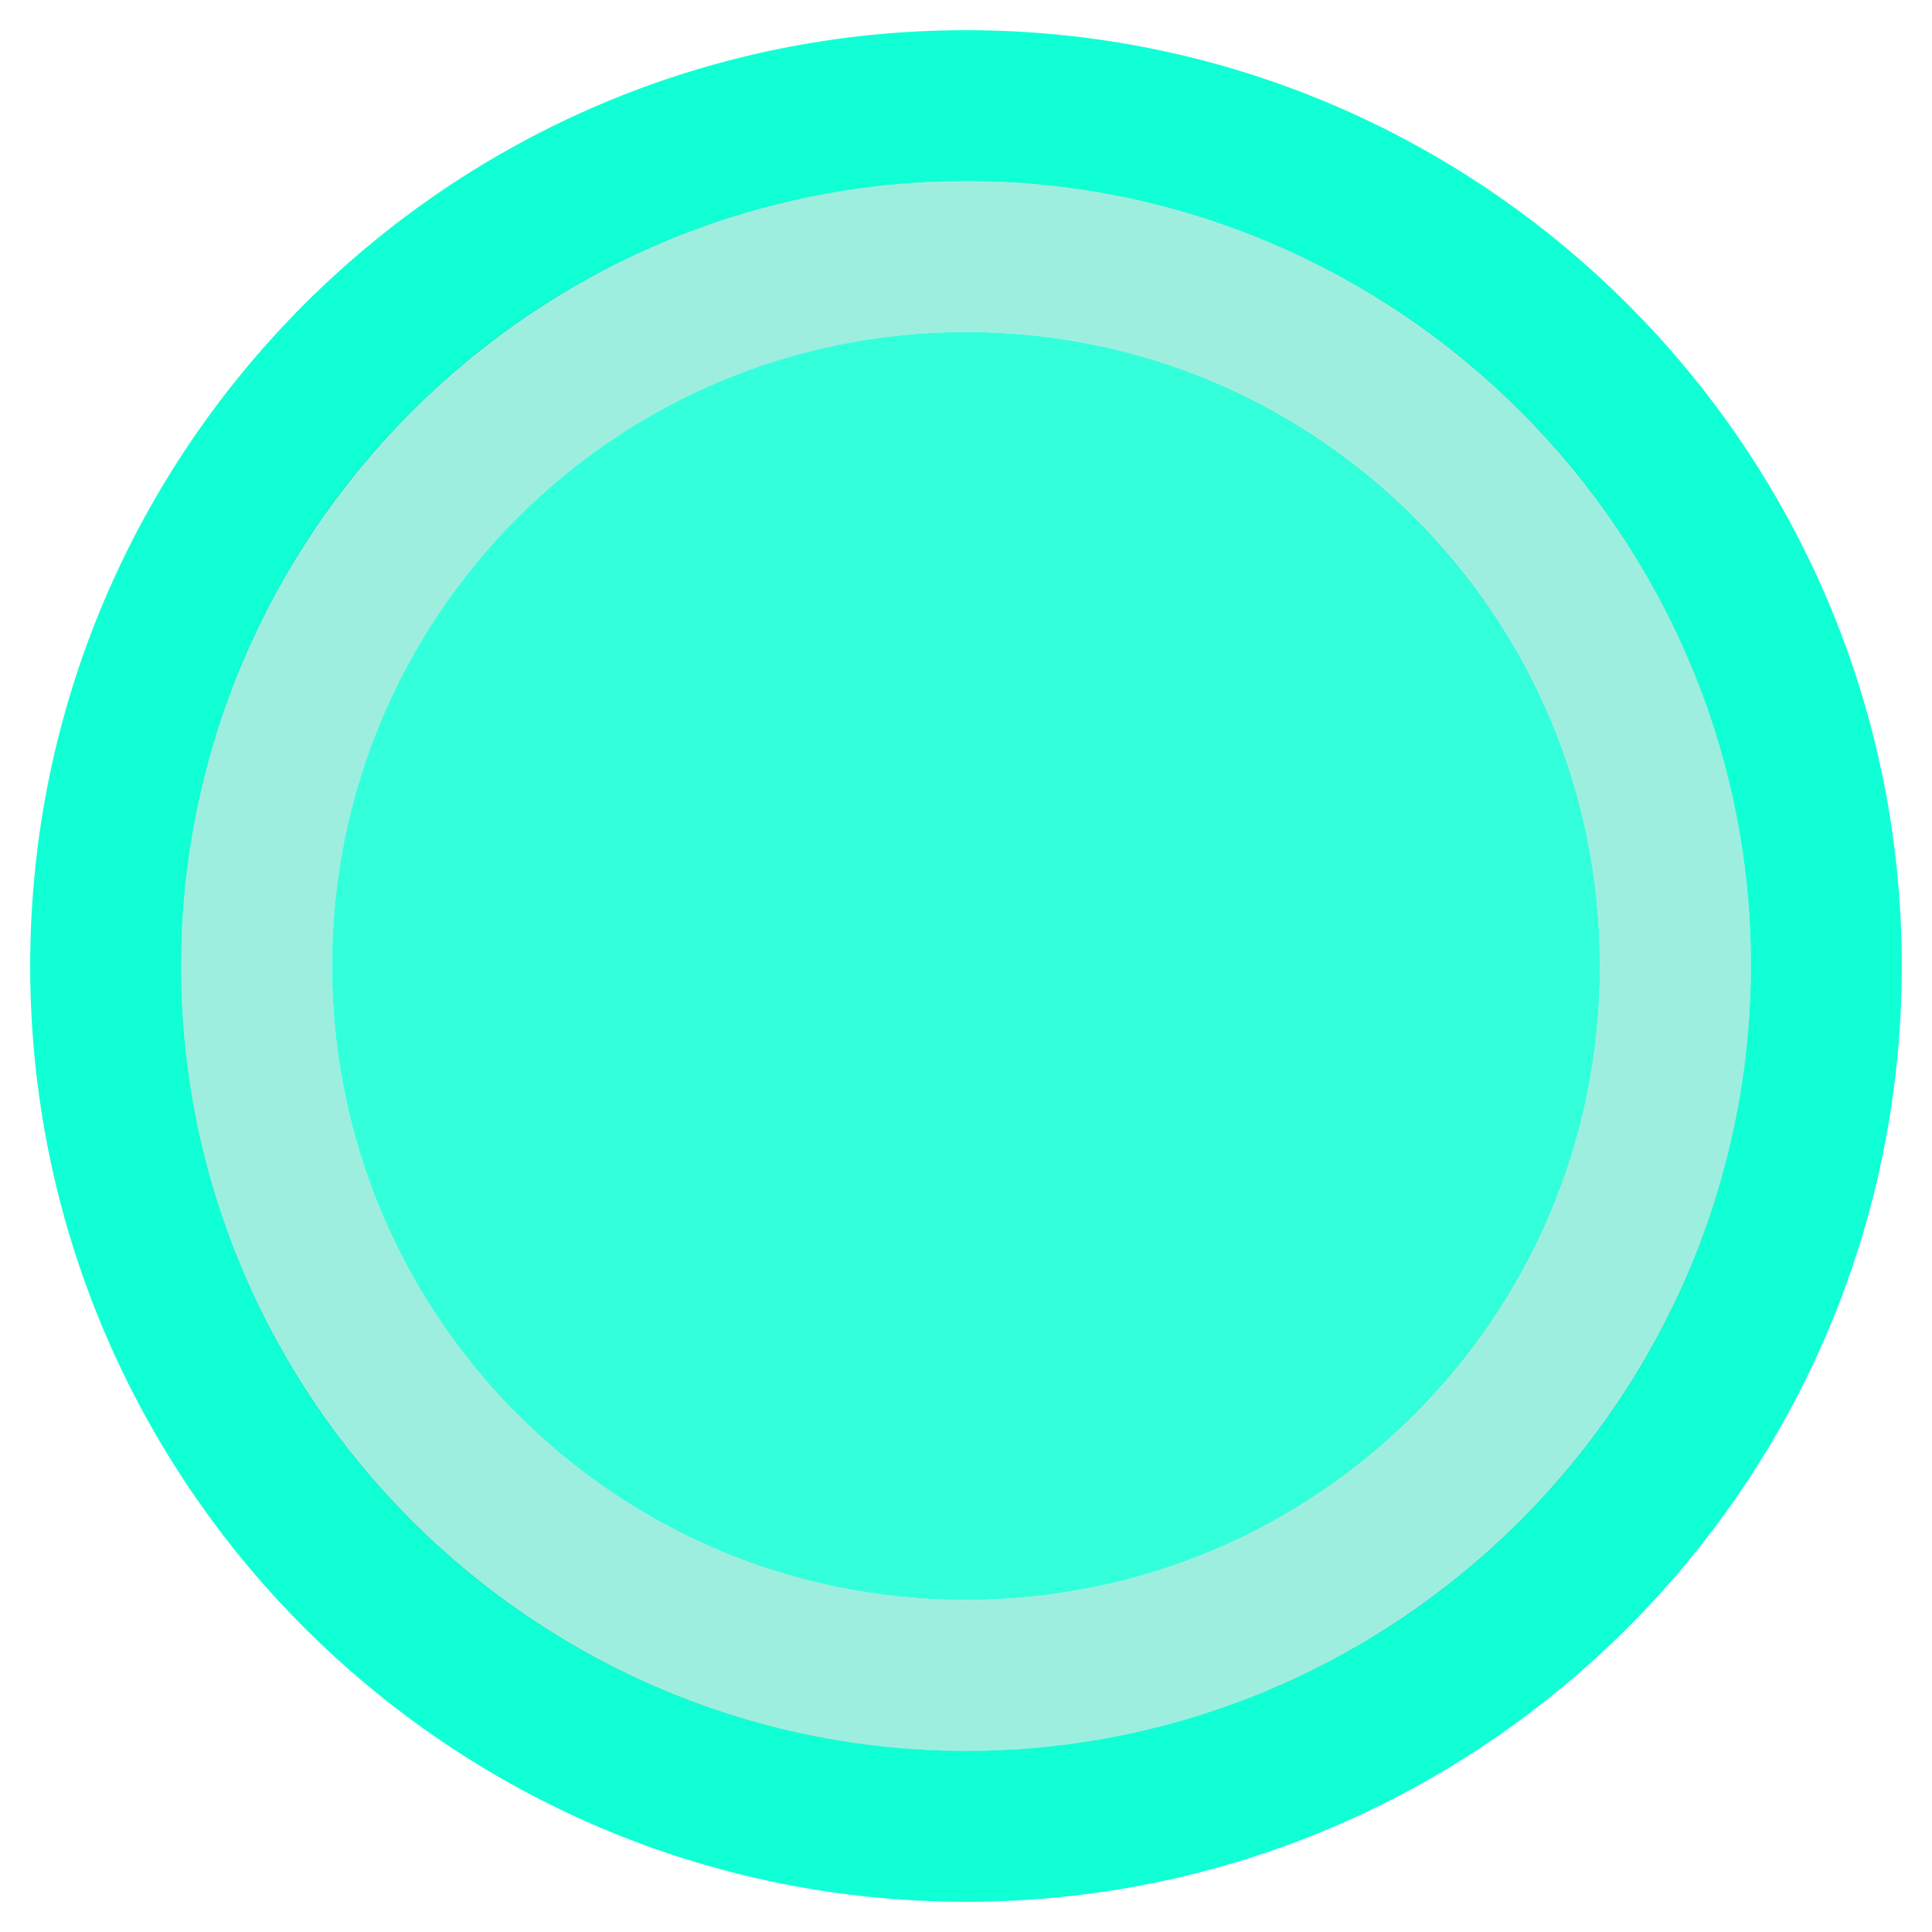
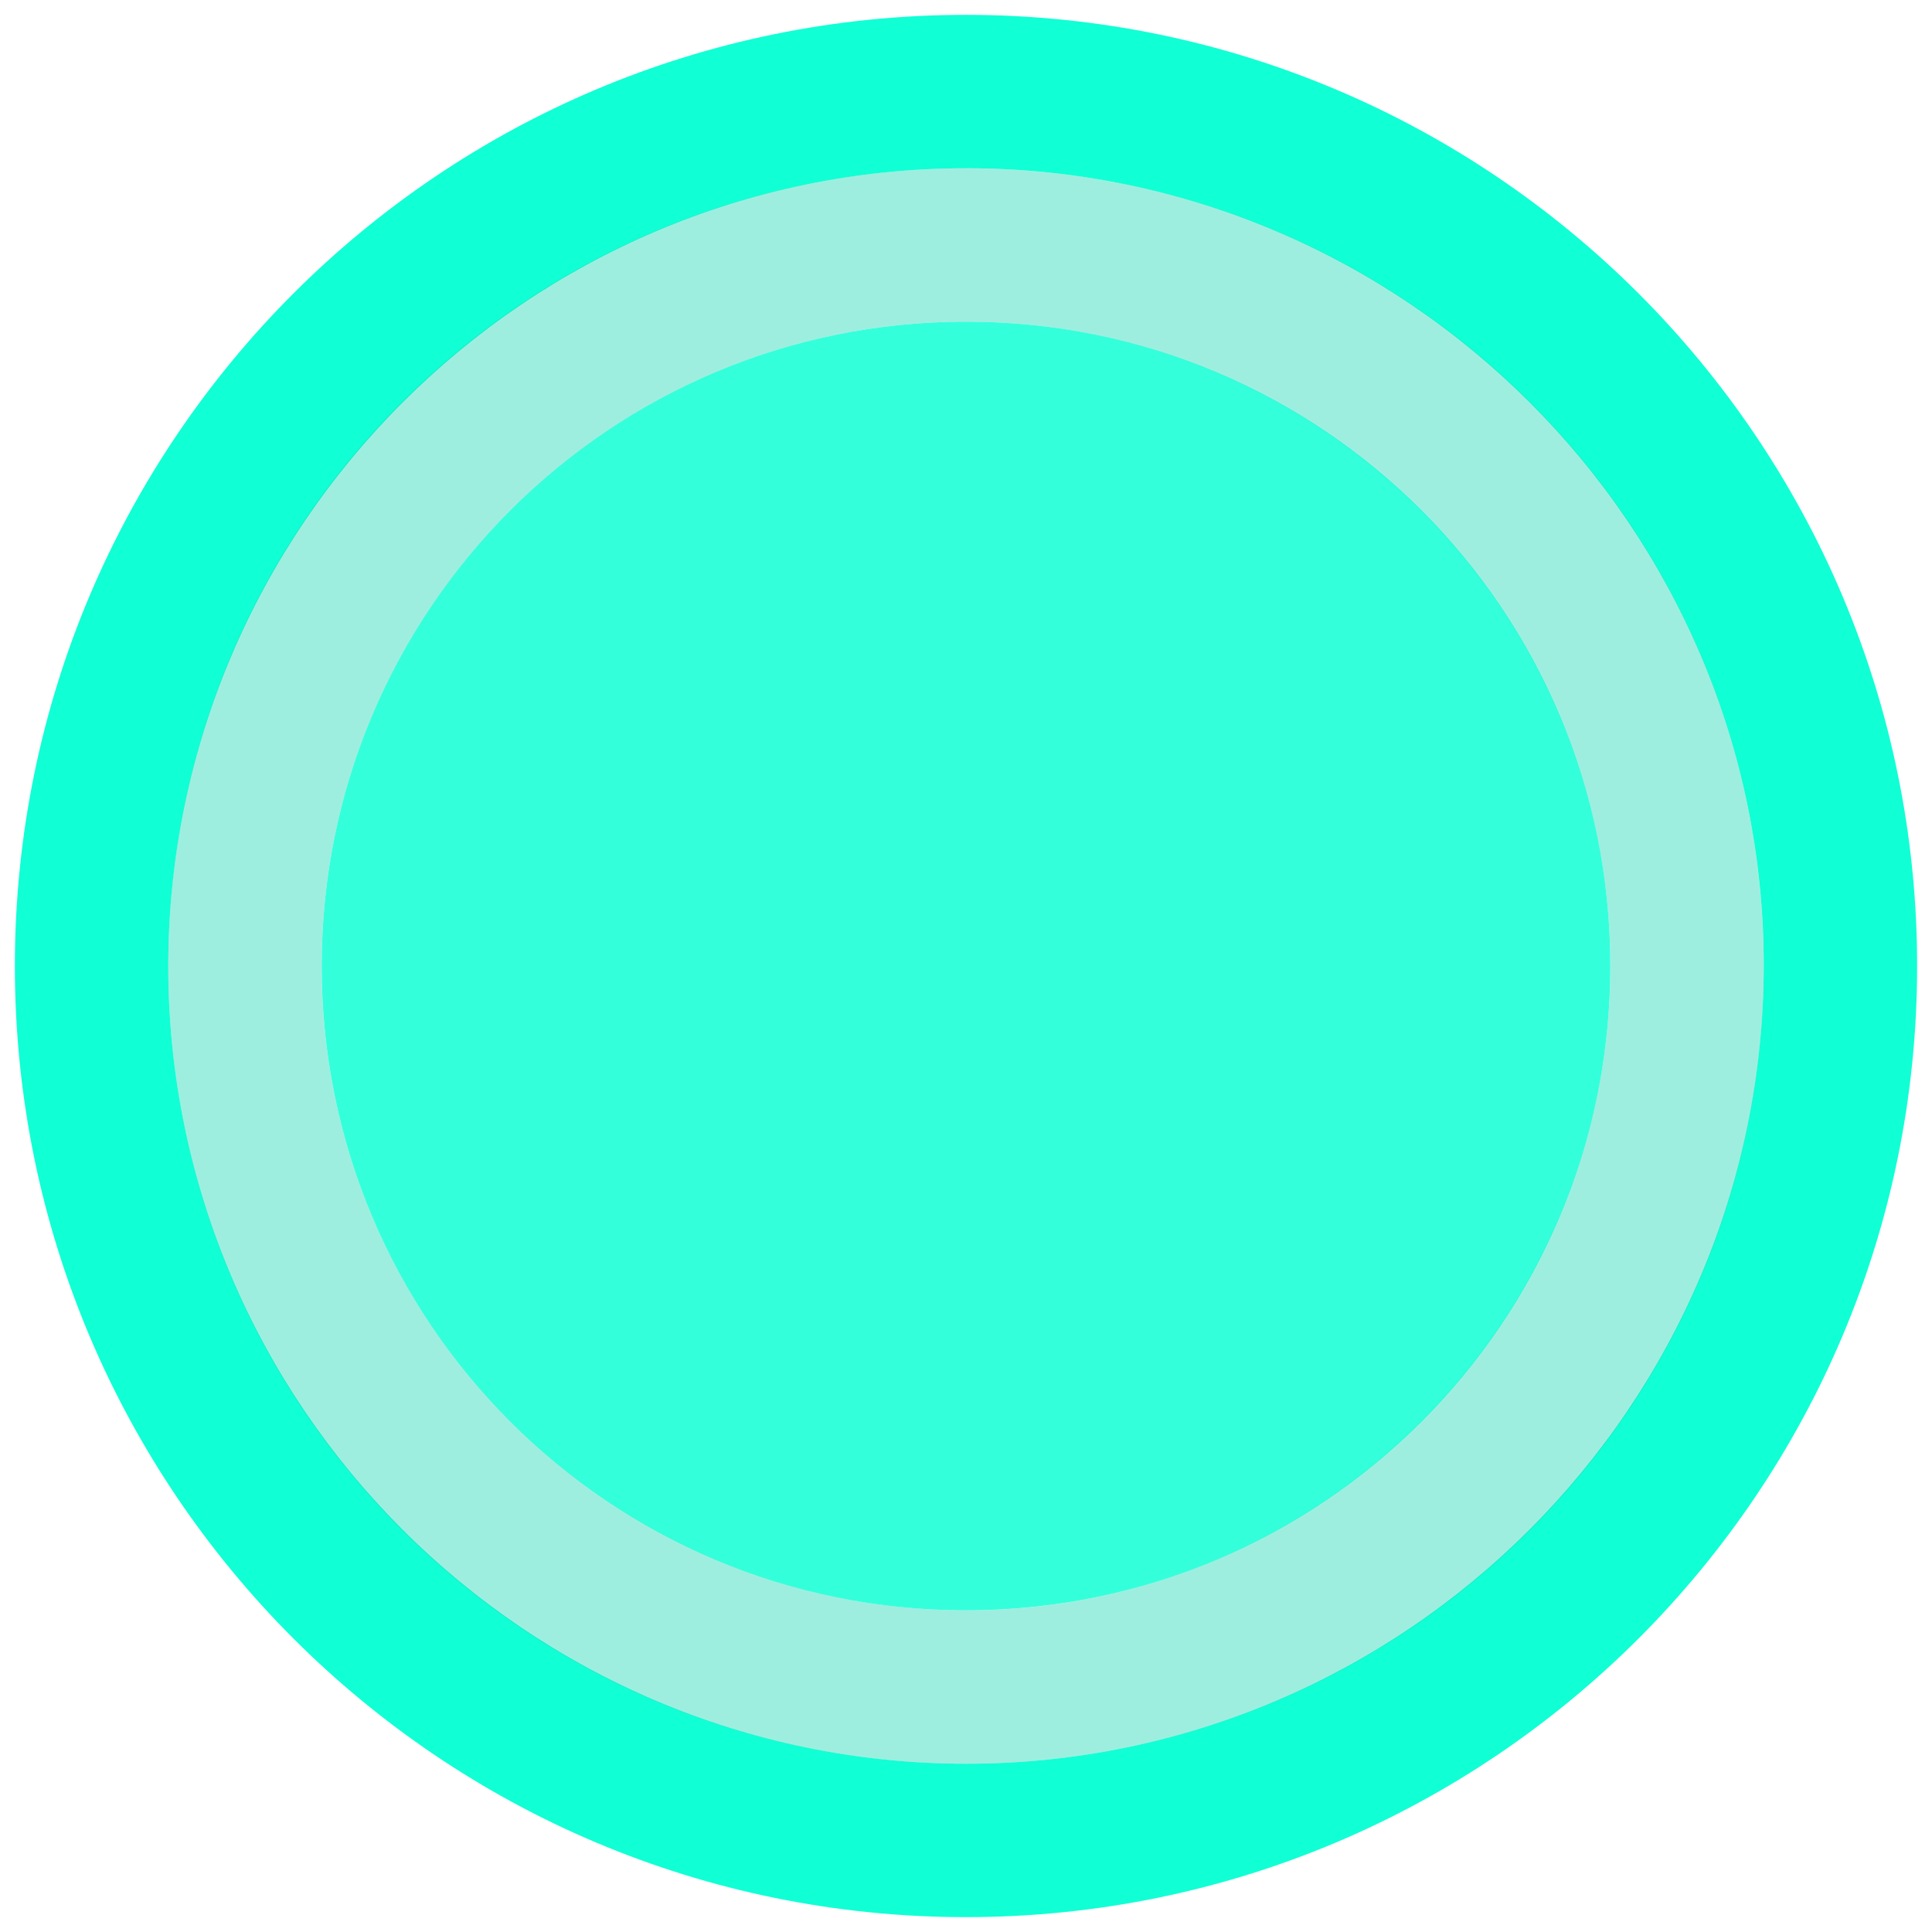
- <svg xmlns="http://www.w3.org/2000/svg" width="64" height="64" viewBox="0 0 64 64" version="1.1" id="svg1" xml:space="preserve">
+ <svg xmlns="http://www.w3.org/2000/svg" width="130" height="130" viewBox="0 0 130 130" version="1.1" id="svg1" xml:space="preserve">
  <defs id="defs1" />
-   <g id="layer1" transform="matrix(0.6326531,0,0,0.6326531,0.7346939,0.7346939)">
+   <g id="layer1" transform="matrix(1.306122,0,0,1.306122,0.4522712,0.4522712)">
    <path id="path1" style="display:inline;fill:#11ffd5;fill-opacity:0.994;stroke-width:3.43;stroke-linecap:round" d="m 49.419,0.419 c -27.062,0 -49,21.938 -49,49 0,27.062 21.938,49 49,49 27.062,0 49,-21.938 49,-49 0,-27.062 -21.938,-49 -49,-49 z m 0,7.903 C 72.046,8.32 90.537,26.793 90.516,49.419 90.495,72.046 72.065,90.522 49.419,90.516 26.774,90.51 8.317,72.025 8.323,49.419 8.328,26.814 26.793,8.325 49.419,8.323 Z" />
    <path id="path2" style="display:inline;fill:#0ed6b2;fill-opacity:0.4;stroke-width:2.877;stroke-linecap:round" d="m 49.419,8.323 c -22.697,0 -41.097,18.4 -41.097,41.097 0,22.697 18.4,41.097 41.097,41.097 22.697,0 41.097,-18.4 41.097,-41.097 0,-22.697 -18.4,-41.097 -41.097,-41.097 z m 0,7.903 c 18.284,0 33.19,14.98 33.194,33.194 0.004,18.213 -14.943,33.22 -33.194,33.194 -18.251,-0.026 -33.201,-14.85 -33.194,-33.194 0.007,-18.344 14.91,-33.194 33.194,-33.194 z" />
    <circle style="display:inline;fill:#11ffd5;fill-opacity:0.85;stroke-width:2.324;stroke-linecap:round" id="circle2" cx="49.419" cy="49.419" r="33.194" />
  </g>
</svg>
